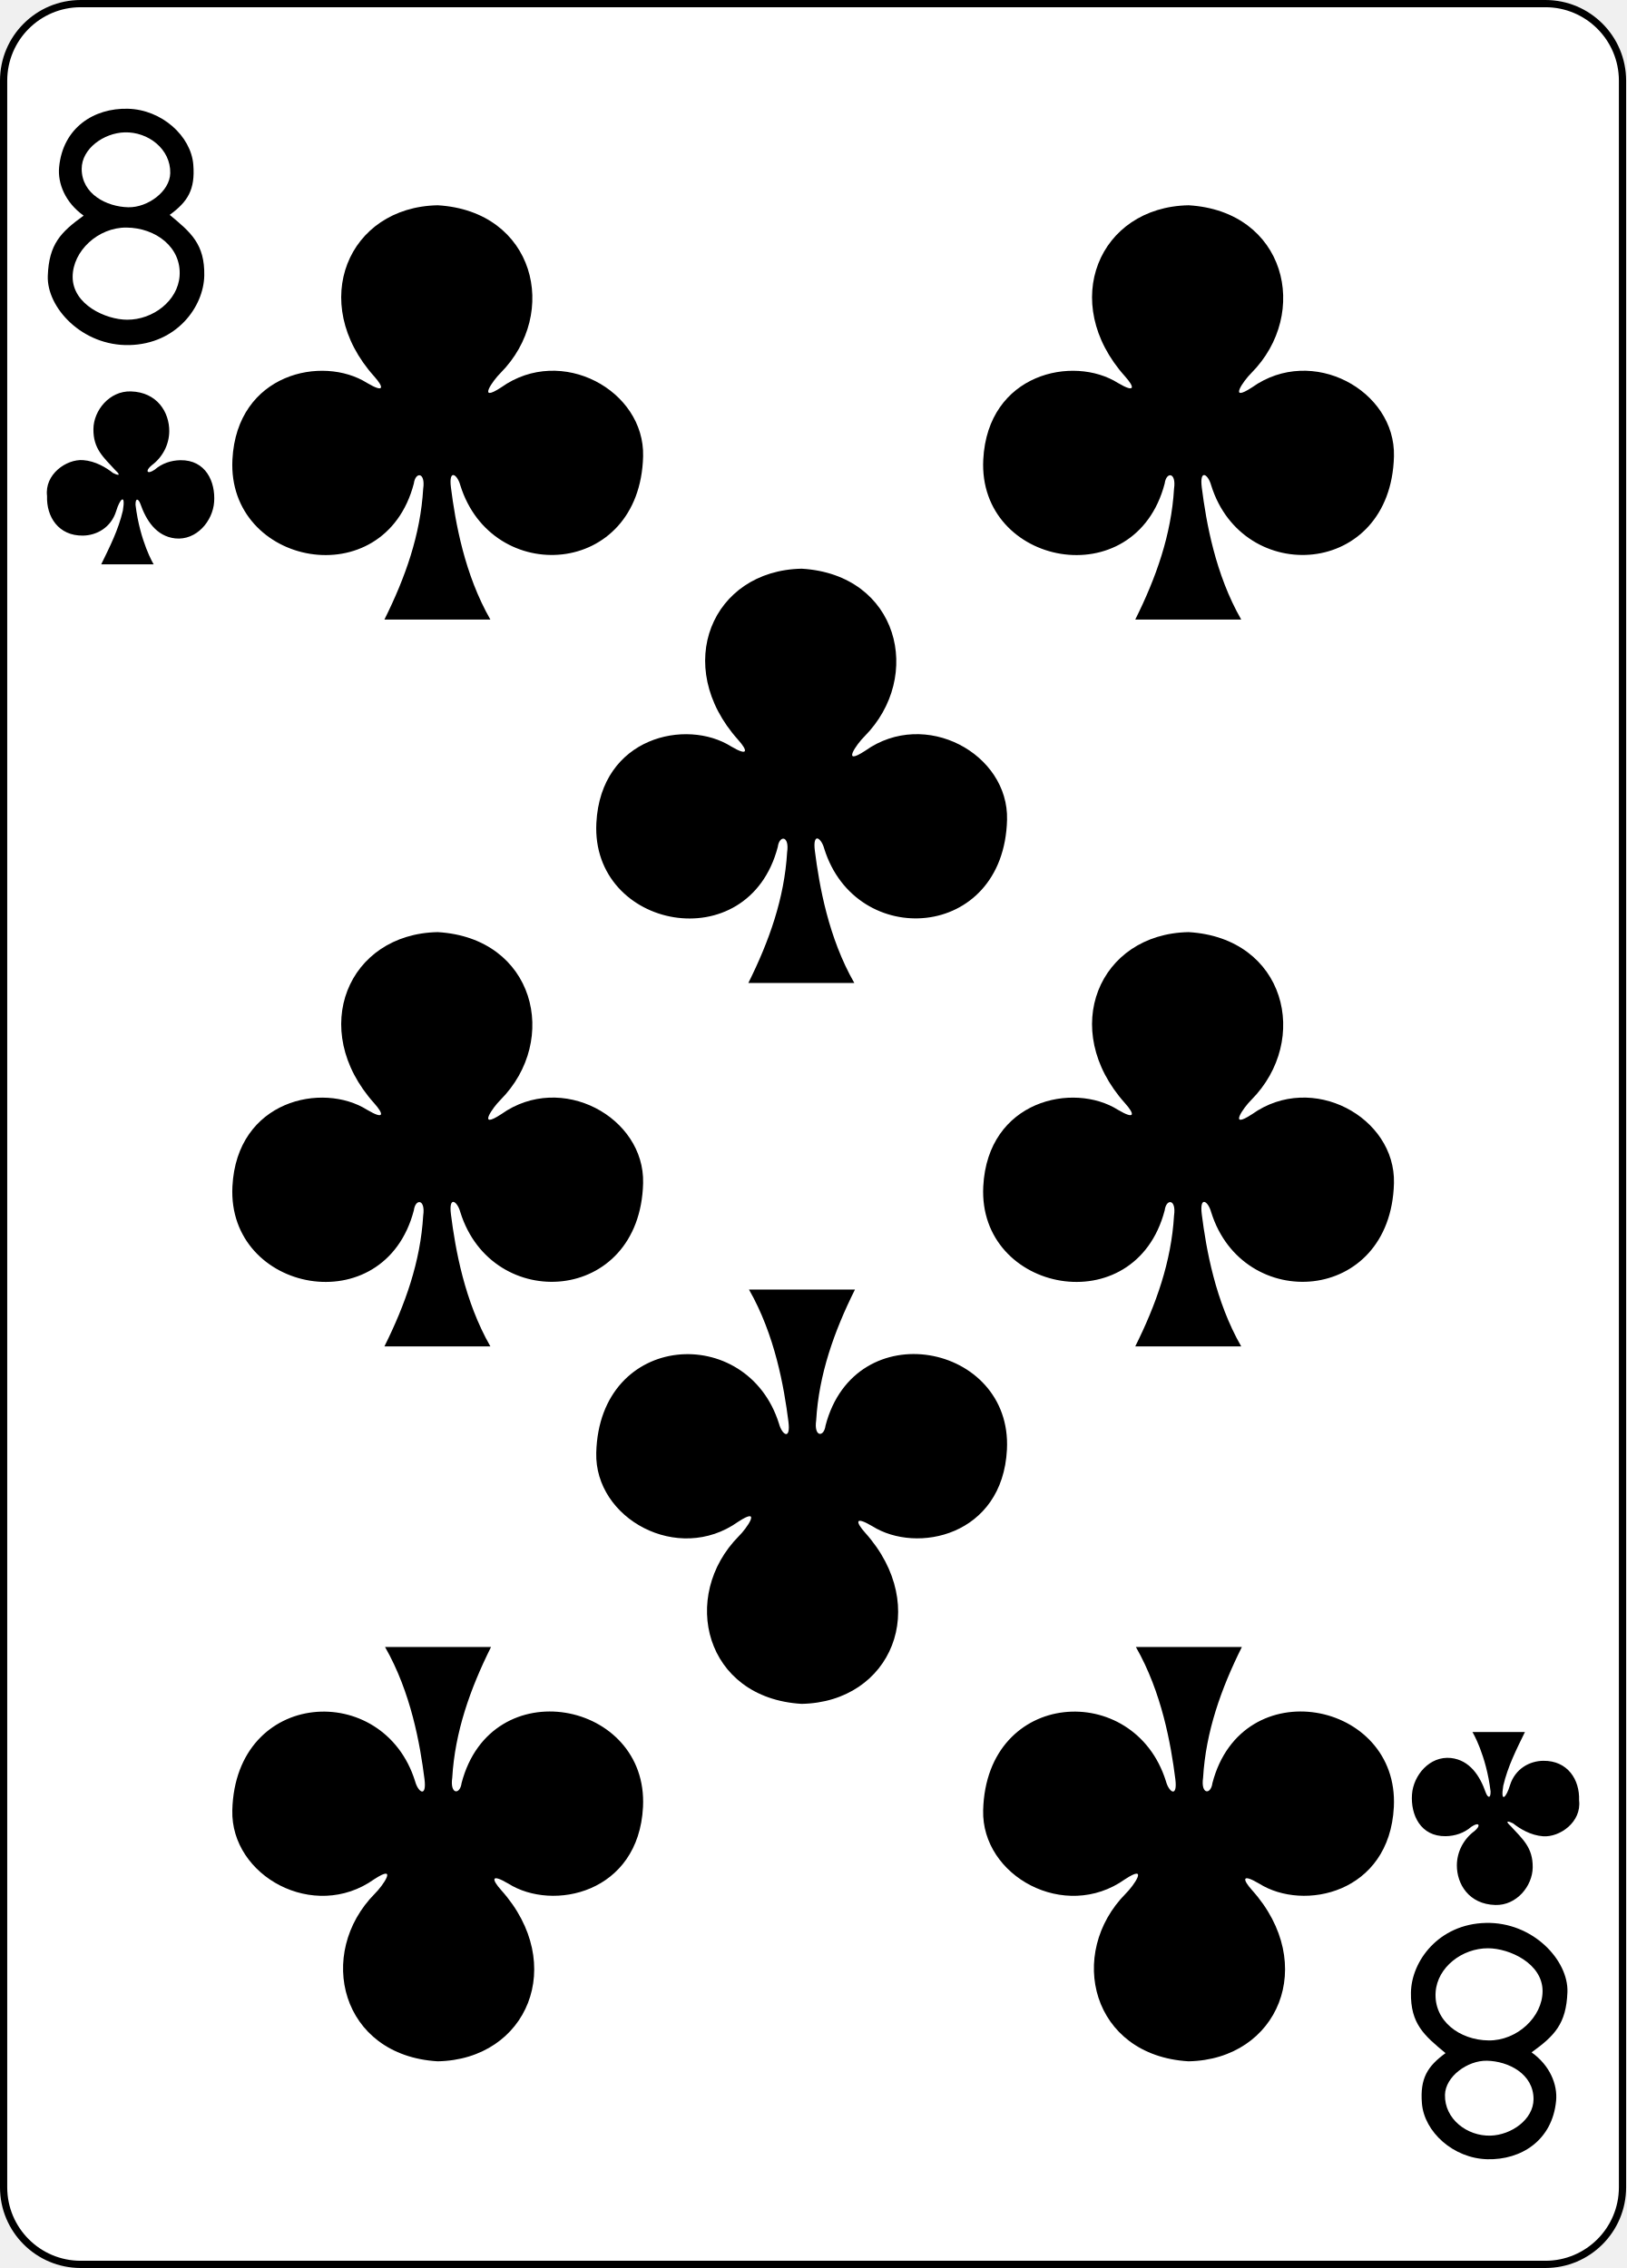
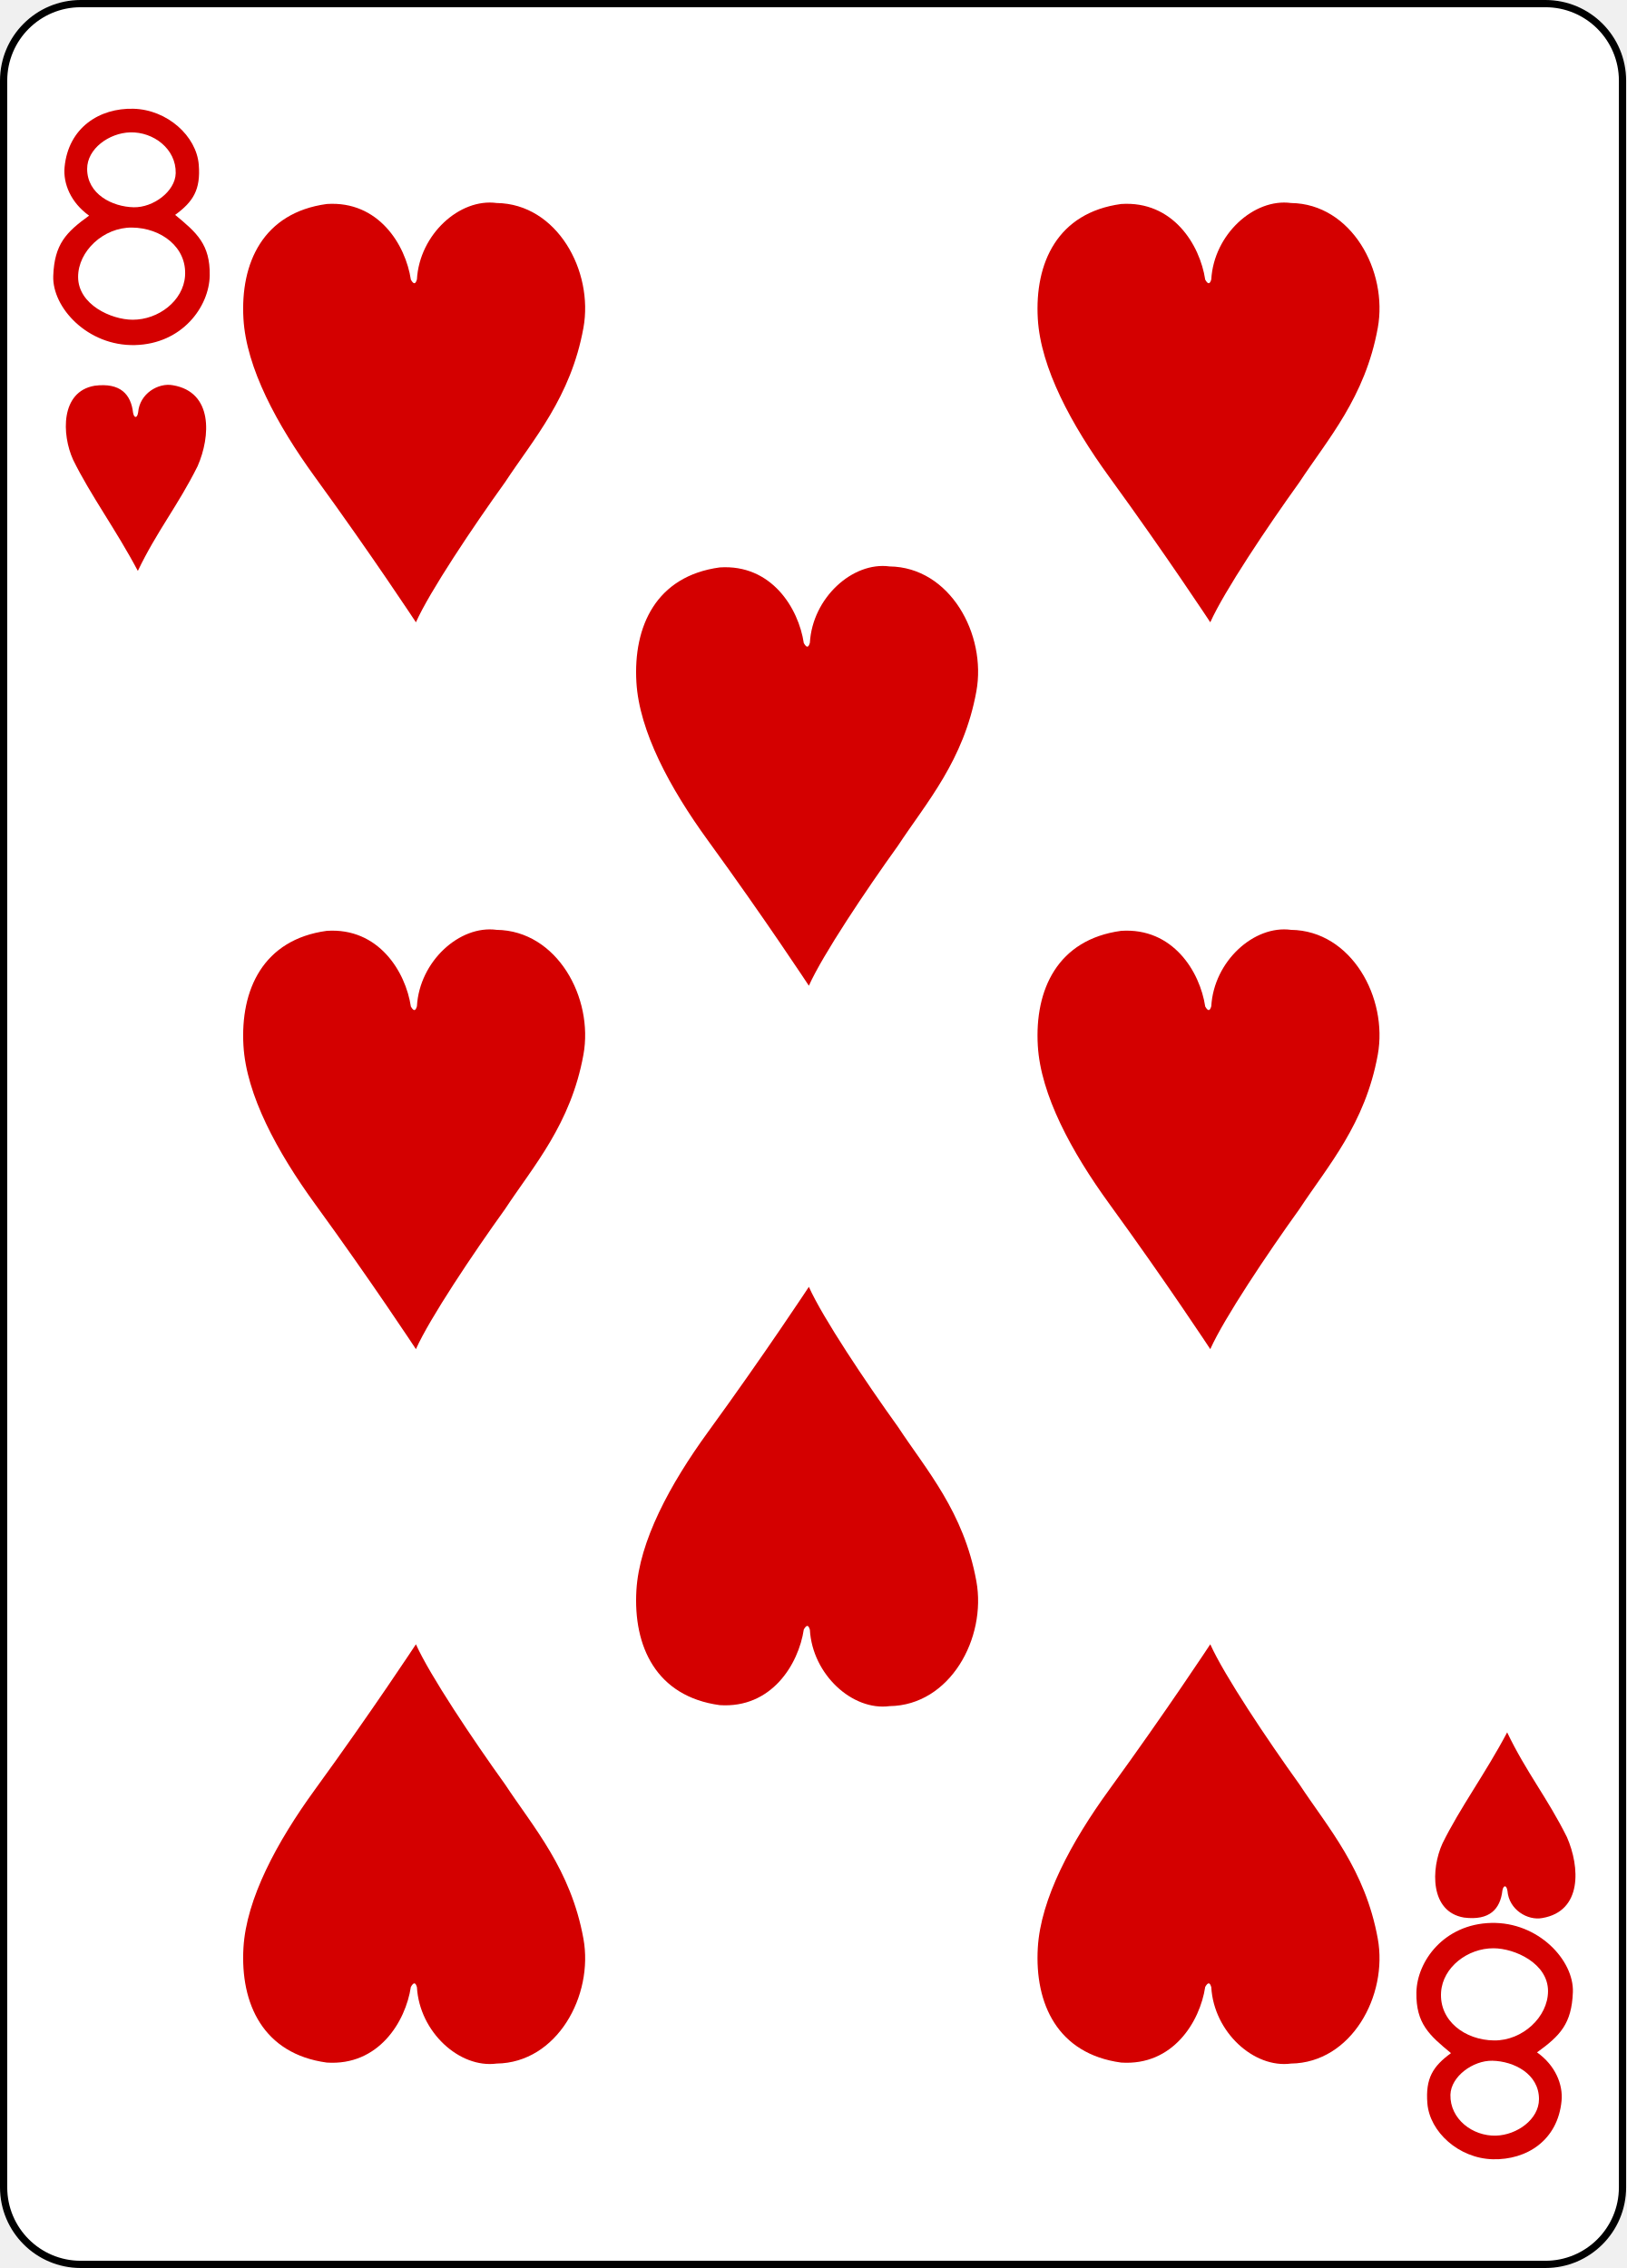
<svg xmlns="http://www.w3.org/2000/svg" width="224.225" height="312.808" id="svg4423" version="1.1">
  <defs id="defs4425" />
  <g id="layer1" transform="translate(-259.9347,-369.7772)">
-     <g transform="translate(380.1709,-760.445)" id="g4753" style="display:inline">
-       <g transform="translate(-1317.711,540.769)" style="display:inline" id="g3690">
-         <g id="g8423">
-           <g transform="translate(-5059.956,3024.952)" style="display:inline" id="g8836-1">
-             <rect y="-2435" x="6257.929" height="311.811" width="223.228" id="rect6361-7" style="display:inline;fill:#ffffff;fill-opacity:1;stroke:#000000;stroke-width:0.997;stroke-miterlimit:4;stroke-dasharray:none;stroke-opacity:1" rx="10.63" ry="10.63" />
-             <g transform="matrix(0.3010621,0,0,0.3010621,5370.094,-1979.932)" id="g8646-4" />
+     <g transform="translate(-1313.621,-113.6612)" id="g9013" style="display:inline">
+       <g id="g8854">
+         <g transform="translate(-4683.875,2918.937)" id="g8836">
+           <rect ry="10.63" rx="10.63" style="display:inline;fill:#ffffff;fill-opacity:1;stroke:#000000;stroke-width:0.997;stroke-miterlimit:4;stroke-dasharray:none;stroke-opacity:1" id="rect6361" width="223.228" height="311.811" x="6257.929" y="-2435" />
+           <g id="g8646" transform="matrix(0.3010621,0,0,0.3010621,5370.094,-1979.932)">
+             <path style="display:inline;fill:#d40000;fill-opacity:1" d="m 2971.742,-1386.815 c 0.532,-14.533 5.882,-19.991 16.421,-27.6 -8.406,-5.963 -11.95,-14.736 -11.234,-22.212 1.732,-18.092 15.976,-27.144 31.505,-26.75 15.529,0.394 28.913,12.501 29.957,25.649 0.908,11.437 -2.559,16.948 -10.82,22.969 9.808,8.11 16.078,13.452 15.84,27.769 -0.238,14.316 -12.641,31.355 -34.261,31.878 -21.62,0.523 -37.94,-17.169 -37.408,-31.703 z m 60.362,0.048 c 0.927,-13.161 -10.922,-22.04 -24.292,-22.178 -13.028,-0.135 -24.683,10.784 -24.685,22.599 0,12.692 15.158,19.586 24.948,19.623 11.899,0.044 23.23,-8.71 24.029,-20.044 z m -4.278,-47.078 c 0.259,-11.086 -10.154,-19.031 -20.888,-18.711 -9.551,0.284 -19.667,7.443 -19.672,16.71 -0.01,11.592 11.5,17.38 21.314,17.598 8.903,0.198 19.051,-7.223 19.246,-15.597 z" id="path7112" />
+             <path id="path7128" d="m 3667.748,-600.564 c -0.532,14.533 -5.882,19.991 -16.421,27.6 8.406,5.963 11.95,14.736 11.234,22.212 -1.732,18.092 -15.976,27.144 -31.505,26.75 -15.529,-0.394 -28.913,-12.501 -29.957,-25.649 -0.908,-11.437 2.559,-16.948 10.82,-22.969 -9.808,-8.11 -16.078,-13.452 -15.84,-27.769 0.238,-14.316 12.641,-31.355 34.261,-31.878 21.62,-0.523 37.94,17.169 37.408,31.703 z m -60.362,-0.048 c -0.927,13.161 10.922,22.04 24.292,22.178 13.028,0.135 24.683,-10.784 24.685,-22.599 0,-12.692 -15.158,-19.586 -24.948,-19.623 -11.899,-0.044 -23.23,8.71 -24.029,20.044 z m 4.278,47.078 c -0.259,11.086 10.154,19.031 20.888,18.711 9.551,-0.284 19.667,-7.443 19.672,-16.71 0.01,-11.592 -11.5,-17.38 -21.314,-17.598 -8.903,-0.198 -19.051,7.223 -19.246,15.597 z" style="display:inline;fill:#d40000;fill-opacity:1" />
          </g>
        </g>
      </g>
-       <g transform="translate(-0.7519269,1.9438039e-6)" id="g6836">
-         <path transform="matrix(0.3010621,0,0,0.3010621,-1007.573,1585.788)" style="display:inline;fill:#000000;fill-opacity:1" d="m 2971.742,-1386.815 c 0.532,-14.533 5.882,-19.991 16.421,-27.6 -8.406,-5.963 -11.95,-14.736 -11.234,-22.212 1.732,-18.092 15.976,-27.144 31.505,-26.75 15.529,0.394 28.913,12.501 29.957,25.649 0.908,11.437 -2.559,16.948 -10.82,22.969 9.808,8.11 16.078,13.452 15.84,27.769 -0.238,14.316 -12.641,31.355 -34.261,31.878 -21.62,0.523 -37.94,-17.169 -37.408,-31.703 z m 60.362,0.048 c 0.927,-13.161 -10.922,-22.04 -24.292,-22.178 -13.028,-0.135 -24.683,10.784 -24.685,22.599 0,12.692 15.158,19.586 24.948,19.623 11.899,0.044 23.23,-8.71 24.029,-20.044 z m -4.278,-47.078 c 0.259,-11.086 -10.154,-19.031 -20.888,-18.711 -9.551,0.284 -19.667,7.443 -19.672,16.71 -0.01,11.592 11.5,17.38 21.314,17.598 8.903,0.198 19.051,-7.223 19.246,-15.597 z" id="path7112-0" />
-         <path transform="matrix(0.3010621,0,0,0.3010621,-1007.573,1585.788)" id="path7128-9" d="m 3667.748,-600.564 c -0.532,14.533 -5.882,19.991 -16.421,27.6 8.406,5.963 11.95,14.736 11.234,22.212 -1.732,18.092 -15.976,27.144 -31.505,26.75 -15.529,-0.394 -28.913,-12.501 -29.957,-25.649 -0.908,-11.437 2.559,-16.948 10.82,-22.969 -9.808,-8.11 -16.078,-13.452 -15.84,-27.769 0.238,-14.316 12.641,-31.355 34.261,-31.878 21.62,-0.523 37.94,17.169 37.408,31.703 z m -60.362,-0.048 c -0.927,13.161 10.922,22.04 24.292,22.178 13.028,0.135 24.683,-10.784 24.685,-22.599 0,-12.692 -15.158,-19.586 -24.948,-19.623 -11.899,-0.044 -23.23,8.71 -24.029,20.044 z m 4.278,47.078 c -0.259,11.086 10.154,19.031 20.888,18.711 9.551,-0.284 19.667,-7.443 19.672,-16.71 0.01,-11.592 -11.5,-17.38 -21.314,-17.598 -8.903,-0.198 -19.051,7.223 -19.246,15.597 z" style="display:inline;fill:#000000;fill-opacity:1" />
-         <path transform="translate(-1317.711,540.769)" style="display:inline;fill:#000000;fill-opacity:1" d="m 1354.765,674.906 c 2.879,-5.776 4.976,-11.701 5.348,-18.037 0.342,-2.332 -1.075,-2.371 -1.288,-0.729 -4.076,15.593 -25.763,11.37 -25.017,-3.296 0.605,-11.895 12.419,-14.454 18.582,-10.565 2.434,1.433 2.296,0.575 0.968,-0.912 -9.155,-10.211 -3.61,-23.362 8.761,-23.602 13.38,0.793 16.851,14.87 8.644,23.148 -1.021,0.995 -3.284,4.191 0.123,1.956 8.287,-5.888 19.787,0.443 19.553,9.521 -0.433,16.739 -20.839,17.987 -25.203,4.006 -0.42,-1.55 -1.629,-2.329 -1.295,0.304 0.605,4.767 1.857,11.953 5.437,18.206 z" id="path3309" />
-         <path transform="translate(-1317.711,540.769)" id="path3311" d="m 1354.765,775.154 c 2.879,-5.776 4.976,-11.701 5.348,-18.037 0.342,-2.332 -1.075,-2.371 -1.288,-0.729 -4.076,15.593 -25.763,11.37 -25.017,-3.296 0.605,-11.895 12.419,-14.454 18.582,-10.565 2.434,1.433 2.296,0.575 0.968,-0.912 -9.155,-10.211 -3.61,-23.362 8.761,-23.602 13.38,0.793 16.851,14.87 8.644,23.148 -1.021,0.995 -3.284,4.191 0.123,1.956 8.287,-5.888 19.787,0.443 19.553,9.521 -0.433,16.739 -20.839,17.987 -25.203,4.006 -0.42,-1.55 -1.629,-2.329 -1.295,0.304 0.605,4.767 1.857,11.953 5.437,18.206 z" style="display:inline;fill:#000000;fill-opacity:1" />
-         <path transform="translate(-1317.711,540.769)" style="display:inline;fill:#000000;fill-opacity:1" d="m 1251.232,775.154 c 2.879,-5.776 4.976,-11.701 5.348,-18.037 0.342,-2.332 -1.075,-2.371 -1.288,-0.729 -4.076,15.593 -25.763,11.37 -25.017,-3.296 0.605,-11.895 12.419,-14.454 18.582,-10.565 2.434,1.433 2.296,0.575 0.968,-0.912 -9.155,-10.211 -3.61,-23.362 8.761,-23.602 13.38,0.793 16.851,14.87 8.644,23.148 -1.021,0.995 -3.284,4.191 0.123,1.956 8.287,-5.888 19.787,0.443 19.553,9.521 -0.433,16.739 -20.839,17.987 -25.203,4.006 -0.42,-1.55 -1.629,-2.329 -1.295,0.304 0.605,4.767 1.857,11.953 5.437,18.206 z" id="path3313" />
-         <path transform="translate(-1317.711,540.769)" id="path3315" d="m 1301.415,725.03 c 2.879,-5.776 4.976,-11.701 5.348,-18.037 0.342,-2.332 -1.075,-2.371 -1.288,-0.729 -4.076,15.593 -25.763,11.37 -25.017,-3.296 0.605,-11.895 12.419,-14.454 18.582,-10.565 2.434,1.433 2.296,0.575 0.968,-0.912 -9.155,-10.211 -3.61,-23.362 8.761,-23.602 13.38,0.793 16.851,14.87 8.644,23.148 -1.021,0.995 -3.284,4.191 0.123,1.956 8.287,-5.888 19.787,0.443 19.553,9.521 -0.433,16.739 -20.839,17.987 -25.203,4.006 -0.42,-1.55 -1.629,-2.329 -1.295,0.304 0.605,4.767 1.857,11.953 5.437,18.206 z" style="display:inline;fill:#000000;fill-opacity:1" />
-         <path transform="translate(-1317.711,540.769)" style="display:inline;fill:#000000;fill-opacity:1" d="m 1251.232,674.906 c 2.879,-5.776 4.976,-11.701 5.348,-18.037 0.342,-2.332 -1.075,-2.371 -1.288,-0.729 -4.076,15.593 -25.763,11.37 -25.017,-3.296 0.605,-11.895 12.419,-14.454 18.582,-10.565 2.434,1.433 2.296,0.575 0.968,-0.912 -9.155,-10.211 -3.61,-23.362 8.761,-23.602 13.38,0.793 16.851,14.87 8.644,23.148 -1.021,0.995 -3.284,4.191 0.123,1.956 8.287,-5.888 19.787,0.443 19.553,9.521 -0.433,16.739 -20.839,17.987 -25.203,4.006 -0.42,-1.55 -1.629,-2.329 -1.295,0.304 0.605,4.767 1.857,11.953 5.437,18.206 z" id="path3317" />
-         <path transform="translate(-1317.711,540.769)" style="display:inline;fill:#000000;fill-opacity:1" d="m 1369.467,816.612 c -2.879,5.776 -4.976,11.701 -5.348,18.037 -0.342,2.332 1.075,2.371 1.288,0.729 4.076,-15.593 25.763,-11.37 25.017,3.297 -0.605,11.895 -12.419,14.454 -18.582,10.565 -2.434,-1.433 -2.296,-0.575 -0.968,0.912 9.155,10.211 3.61,23.362 -8.761,23.602 -13.38,-0.793 -16.851,-14.87 -8.644,-23.148 1.021,-0.995 3.284,-4.191 -0.123,-1.956 -8.287,5.888 -19.787,-0.443 -19.553,-9.521 0.433,-16.739 20.839,-17.987 25.203,-4.006 0.42,1.55 1.629,2.329 1.295,-0.304 -0.605,-4.767 -1.857,-11.953 -5.437,-18.206 z" id="path3375" />
-         <path transform="translate(-1317.711,540.769)" id="path3377" d="m 1316.117,767.312 c -2.879,5.776 -4.976,11.701 -5.348,18.037 -0.342,2.332 1.075,2.371 1.288,0.729 4.076,-15.593 25.763,-11.37 25.017,3.297 -0.605,11.895 -12.419,14.454 -18.582,10.565 -2.434,-1.433 -2.296,-0.575 -0.968,0.912 9.155,10.211 3.61,23.362 -8.761,23.602 -13.38,-0.793 -16.851,-14.87 -8.644,-23.148 1.021,-0.995 3.284,-4.191 -0.123,-1.956 -8.287,5.888 -19.787,-0.443 -19.553,-9.521 0.433,-16.739 20.839,-17.987 25.203,-4.006 0.42,1.55 1.629,2.329 1.295,-0.304 -0.605,-4.767 -1.857,-11.953 -5.437,-18.206 z" style="display:inline;fill:#000000;fill-opacity:1" />
-         <path transform="translate(-1317.711,540.769)" style="display:inline;fill:#000000;fill-opacity:1" d="m 1265.934,816.612 c -2.879,5.776 -4.976,11.701 -5.348,18.037 -0.342,2.332 1.075,2.371 1.288,0.729 4.076,-15.593 25.763,-11.37 25.017,3.297 -0.605,11.895 -12.419,14.454 -18.582,10.565 -2.434,-1.433 -2.296,-0.575 -0.968,0.912 9.155,10.211 3.61,23.362 -8.761,23.602 -13.38,-0.793 -16.851,-14.87 -8.644,-23.148 1.021,-0.995 3.284,-4.191 -0.123,-1.956 -8.287,5.888 -19.787,-0.443 -19.553,-9.521 0.433,-16.739 20.839,-17.987 25.203,-4.006 0.42,1.55 1.629,2.329 1.295,-0.304 -0.605,-4.767 -1.857,-11.953 -5.437,-18.206 z" id="path3379" />
-         <path transform="translate(-1317.711,540.769)" style="display:inline;fill:#000000;fill-opacity:1" d="m 1212.183,667.289 c 1.192,-2.445 2.352,-4.721 2.984,-7.401 0.419,-2.528 -0.438,-1.589 -0.925,0.068 -0.721,2.297 -2.723,3.344 -4.58,3.369 -3.371,0.045 -5.053,-2.604 -4.948,-5.454 -0.368,-2.999 2.671,-5.12 4.962,-4.957 1.722,0.123 3.224,1.052 4.133,1.775 0.596,0.315 1.234,0.455 0.345,-0.358 -1.678,-1.833 -3.077,-2.964 -3.046,-5.711 0.029,-2.579 2.233,-5.268 5.155,-5.184 3.651,0.105 5.312,2.89 5.303,5.481 -0.01,1.888 -0.954,3.626 -2.411,4.703 -0.944,0.766 -0.679,1.34 0.398,0.615 1.035,-0.892 2.267,-1.283 3.545,-1.31 3.49,-0.055 4.855,2.961 4.655,5.764 -0.187,2.626 -2.423,5.328 -5.369,5.022 -2.631,-0.301 -4.013,-2.51 -4.805,-4.777 -0.262,-0.695 -0.676,-0.883 -0.664,0.153 0.608,5.057 2.492,8.204 2.505,8.202 z" id="path3468" />
-         <path id="path3490" d="m 90.785,1369.111 c -1.192,2.445 -2.352,4.721 -2.984,7.401 -0.419,2.527 0.438,1.589 0.925,-0.068 0.721,-2.297 2.723,-3.344 4.58,-3.369 3.371,-0.045 5.053,2.604 4.948,5.454 0.368,2.999 -2.671,5.12 -4.962,4.957 -1.722,-0.123 -3.224,-1.052 -4.133,-1.775 -0.596,-0.315 -1.234,-0.455 -0.345,0.358 1.678,1.833 3.077,2.964 3.046,5.711 -0.029,2.579 -2.233,5.268 -5.155,5.184 -3.651,-0.105 -5.312,-2.89 -5.303,-5.481 0.01,-1.888 0.954,-3.626 2.411,-4.703 0.944,-0.766 0.679,-1.34 -0.398,-0.615 -1.035,0.892 -2.267,1.283 -3.545,1.31 -3.49,0.055 -4.855,-2.962 -4.655,-5.764 0.187,-2.626 2.423,-5.328 5.369,-5.022 2.631,0.301 4.013,2.51 4.805,4.777 0.262,0.695 0.676,0.883 0.664,-0.153 -0.608,-5.057 -2.492,-8.204 -2.505,-8.202 z" style="display:inline;fill:#000000;fill-opacity:1" />
-       </g>
+       <path style="display:inline;fill:#d40000;fill-opacity:1" d="m 1583.636,546.847 c -1.583,-3.472 -1.757,-9.405 2.971,-10.208 3.562,-0.458 5.012,1.198 5.3,3.742 0.142,0.743 0.562,0.788 0.695,-0.058 0.204,-2.609 2.787,-4.133 4.806,-3.75 5.527,0.945 5.204,7.028 3.398,11.156 -2.731,5.479 -5.601,8.938 -8.245,14.452 -3.038,-5.741 -6.507,-10.405 -8.926,-15.333 z" id="path8634" />
+       <path id="path8548" d="m 1618.614,511.574 c 7.144,-0.474 10.868,5.627 11.595,10.436 0.433,0.764 0.671,0.549 0.837,-0.042 0.349,-6.174 5.875,-11.22 10.993,-10.53 8.328,0.108 13.389,9.375 11.966,17.219 -1.738,9.582 -6.9,15.351 -10.808,21.293 -4.421,6.152 -10.373,15.04 -12.29,19.317 0,0 -6.048,-9.205 -13.917,-20.03 -5.262,-7.239 -9.473,-15.082 -9.865,-21.835 -0.448,-7.715 2.719,-14.632 11.489,-15.828 z" style="display:inline;fill:#d40000;fill-opacity:1" />
+       <path id="path8550" d="m 1728.147,511.574 c 7.144,-0.474 10.868,5.627 11.595,10.436 0.433,0.764 0.671,0.549 0.837,-0.042 0.349,-6.174 5.875,-11.22 10.993,-10.53 8.328,0.108 13.389,9.375 11.966,17.219 -1.738,9.582 -6.9,15.351 -10.808,21.293 -4.421,6.152 -10.373,15.04 -12.29,19.317 0,0 -6.048,-9.205 -13.917,-20.03 -5.262,-7.239 -9.473,-15.082 -9.865,-21.835 -0.448,-7.715 2.719,-14.632 11.489,-15.828 z" style="display:inline;fill:#d40000;fill-opacity:1" />
+       <path id="path8552" d="m 1672.797,561.698 c 7.144,-0.474 10.868,5.627 11.595,10.436 0.433,0.764 0.671,0.549 0.837,-0.042 0.349,-6.174 5.875,-11.22 10.993,-10.53 8.328,0.108 13.389,9.375 11.966,17.219 -1.738,9.582 -6.9,15.351 -10.808,21.293 -4.421,6.152 -10.373,15.04 -12.29,19.317 0,0 -6.048,-9.205 -13.917,-20.03 -5.262,-7.239 -9.473,-15.082 -9.865,-21.835 -0.448,-7.715 2.719,-14.632 11.489,-15.828 z" style="display:inline;fill:#d40000;fill-opacity:1" />
+       <path id="path8554" d="m 1618.614,611.822 c 7.144,-0.474 10.868,5.627 11.595,10.436 0.433,0.764 0.671,0.549 0.837,-0.042 0.349,-6.174 5.875,-11.22 10.993,-10.53 8.328,0.108 13.389,9.375 11.966,17.219 -1.738,9.582 -6.9,15.351 -10.808,21.293 -4.421,6.152 -10.373,15.04 -12.29,19.317 0,0 -6.048,-9.205 -13.917,-20.03 -5.262,-7.239 -9.473,-15.082 -9.865,-21.835 -0.448,-7.715 2.719,-14.632 11.489,-15.828 z" style="display:inline;fill:#d40000;fill-opacity:1" />
+       <path id="path8556" d="m 1728.147,611.822 c 7.144,-0.474 10.868,5.627 11.595,10.436 0.433,0.764 0.671,0.549 0.837,-0.042 0.349,-6.174 5.875,-11.22 10.993,-10.53 8.328,0.108 13.389,9.375 11.966,17.219 -1.738,9.582 -6.9,15.351 -10.808,21.293 -4.421,6.152 -10.373,15.04 -12.29,19.317 0,0 -6.048,-9.205 -13.917,-20.03 -5.262,-7.239 -9.473,-15.082 -9.865,-21.835 -0.448,-7.715 2.719,-14.632 11.489,-15.828 z" style="display:inline;fill:#d40000;fill-opacity:1" />
+       <path id="path8614" d="m 1728.147,767.914 c 7.144,0.474 10.868,-5.627 11.595,-10.436 0.433,-0.764 0.671,-0.549 0.837,0.042 0.349,6.174 5.875,11.22 10.993,10.53 8.328,-0.108 13.389,-9.375 11.966,-17.219 -1.738,-9.582 -6.9,-15.351 -10.808,-21.293 -4.421,-6.152 -10.373,-15.04 -12.29,-19.317 0,0 -6.048,9.205 -13.917,20.03 -5.262,7.239 -9.473,15.082 -9.865,21.835 -0.448,7.715 2.719,14.632 11.489,15.828 z" style="display:inline;fill:#d40000;fill-opacity:1" />
+       <path id="path8616" d="m 1672.797,718.615 c 7.144,0.474 10.868,-5.627 11.595,-10.436 0.433,-0.764 0.671,-0.549 0.837,0.042 0.349,6.174 5.875,11.22 10.993,10.53 8.328,-0.108 13.389,-9.375 11.966,-17.219 -1.738,-9.582 -6.9,-15.351 -10.808,-21.293 -4.421,-6.152 -10.373,-15.04 -12.29,-19.317 0,0 -6.048,9.205 -13.917,20.03 -5.262,7.239 -9.473,15.082 -9.865,21.835 -0.448,7.715 2.719,14.632 11.489,15.828 z" style="display:inline;fill:#d40000;fill-opacity:1" />
+       <path id="path8618" d="m 1618.614,767.914 c 7.144,0.474 10.868,-5.627 11.595,-10.436 0.433,-0.764 0.671,-0.549 0.837,0.042 0.349,6.174 5.875,11.22 10.993,10.53 8.328,-0.108 13.389,-9.375 11.966,-17.219 -1.738,-9.582 -6.9,-15.351 -10.808,-21.293 -4.421,-6.152 -10.373,-15.04 -12.29,-19.317 0,0 -6.048,9.205 -13.917,20.03 -5.262,7.239 -9.473,15.082 -9.865,21.835 -0.448,7.715 2.719,14.632 11.489,15.828 z" style="display:inline;fill:#d40000;fill-opacity:1" />
+       <path id="path8664" d="m 1772.451,737.705 c -1.583,3.472 -1.757,9.405 2.971,10.208 3.562,0.458 5.012,-1.198 5.3,-3.742 0.142,-0.743 0.562,-0.788 0.695,0.058 0.204,2.609 2.787,4.133 4.806,3.75 5.527,-0.945 5.204,-7.028 3.398,-11.156 -2.731,-5.479 -5.601,-8.938 -8.245,-14.452 -3.038,5.741 -6.507,10.405 -8.926,15.333 z" style="display:inline;fill:#d40000;fill-opacity:1" />
    </g>
  </g>
</svg>
